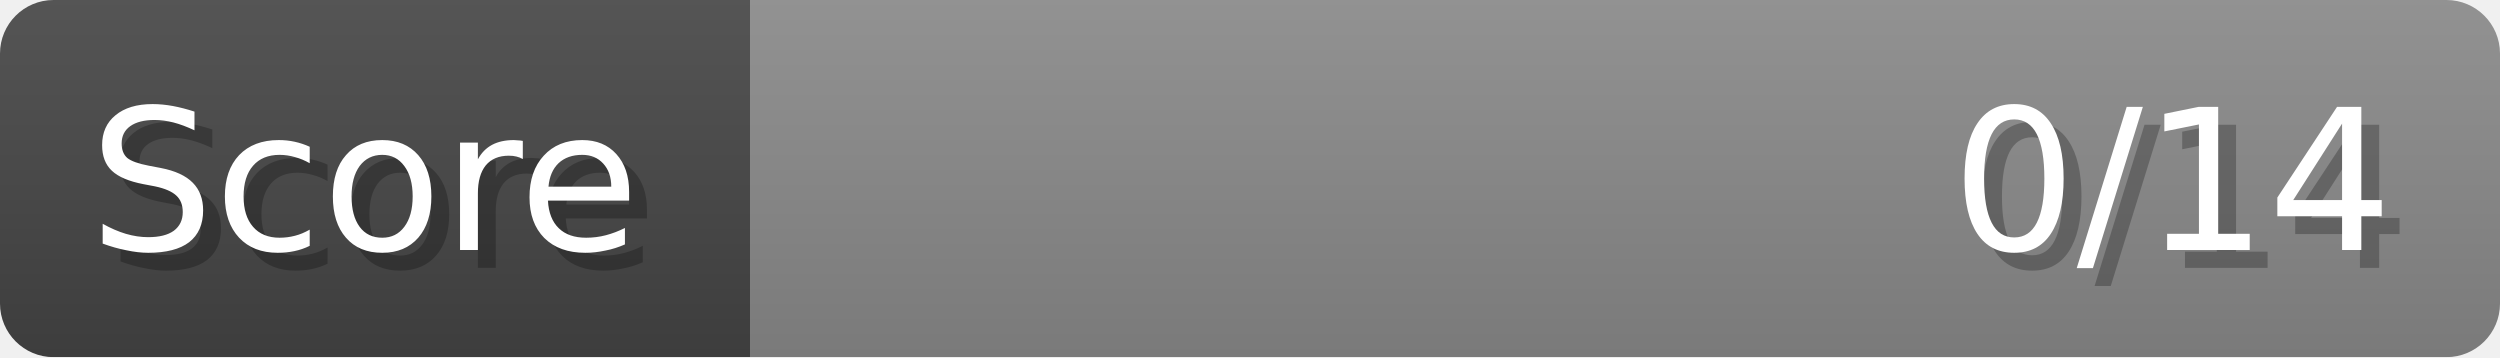
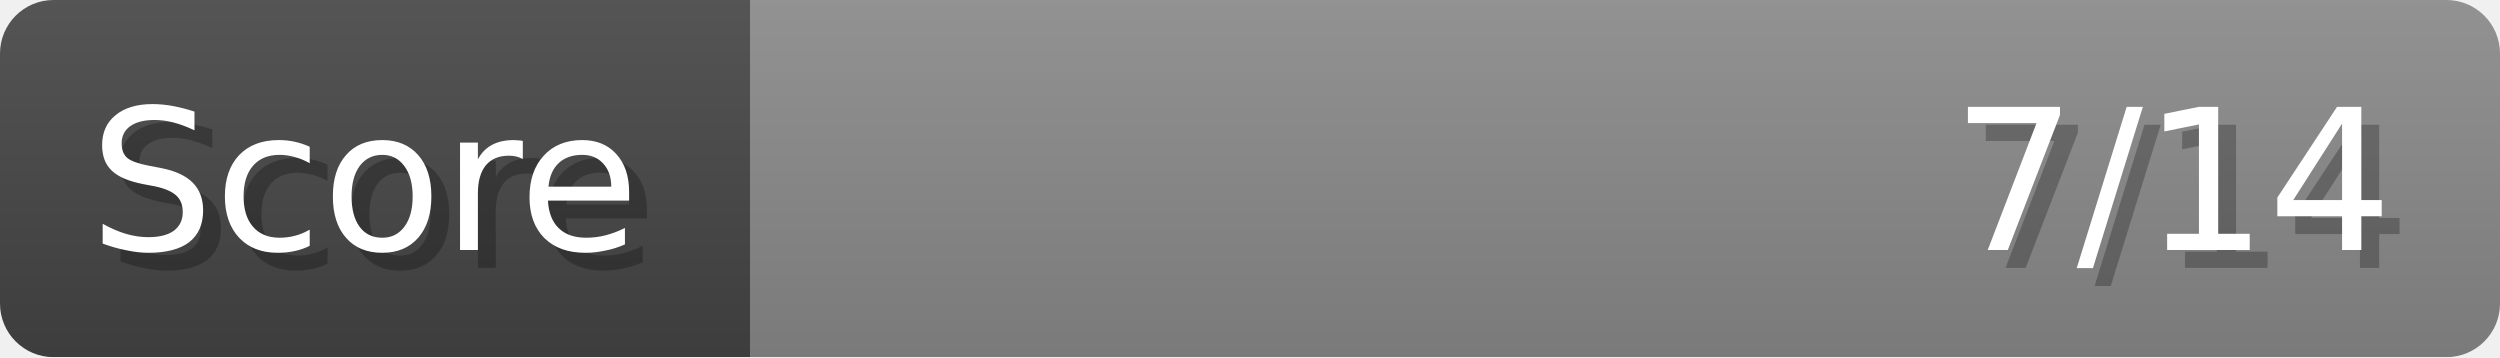
- <svg xmlns="http://www.w3.org/2000/svg" width="140px" height="20px" role="img" aria-label="Score: 0/14">
+ <svg xmlns="http://www.w3.org/2000/svg" width="140px" height="20px" role="img" aria-label="Score: 7/14">
  <linearGradient id="a" x2="0" y2="100%">
    <stop offset="0" stop-opacity=".1" stop-color="#EEE" />
    <stop offset="1" stop-opacity=".1" />
  </linearGradient>
  <mask id="m">
    <rect width="100%" height="100%" rx="3" fill="#FFF" />
  </mask>
  <g mask="url(#m)">
    <rect x="0" y="0" width="42" height="20" fill="#444" />
    <svg x="42" y="0" width="98" height="20">
      <rect width="100%" height="100%" fill="#888888" />
      <rect width="0%" height="100%" fill="#33CC11" transform="">
-         <animate attributeName="width" begin="0.5s" dur="600ms" from="0%" to="0%" repeatCount="1" fill="freeze" calcMode="spline" keyTimes="0; 1" keySplines="0.3, 0.61, 0.355, 1" />
+         <animate attributeName="width" begin="0.5s" dur="600ms" from="0%" to="50%" repeatCount="1" fill="freeze" calcMode="spline" keyTimes="0; 1" keySplines="0.3, 0.61, 0.355, 1" />
      </rect>
    </svg>
    <rect width="140" height="20" fill="url(#a)" />
  </g>
  <g aria-hidden="true" font-size="11" font-family="Verdana, DejaVu Sans, sans-serif" fill="#FFFFFF">
    <text x="6" y="15" fill="#000" opacity="0.25">Score</text>
    <text x="5" y="14">Score</text>
-     <text x="135" y="15" fill="#000" opacity="0.25" text-anchor="end">0/14</text>
-     <text x="134" y="14" text-anchor="end">0/14</text>
+     <text x="135" y="15" fill="#000" opacity="0.25" text-anchor="end">7/14</text>
+     <text x="134" y="14" text-anchor="end">7/14</text>
  </g>
</svg>
